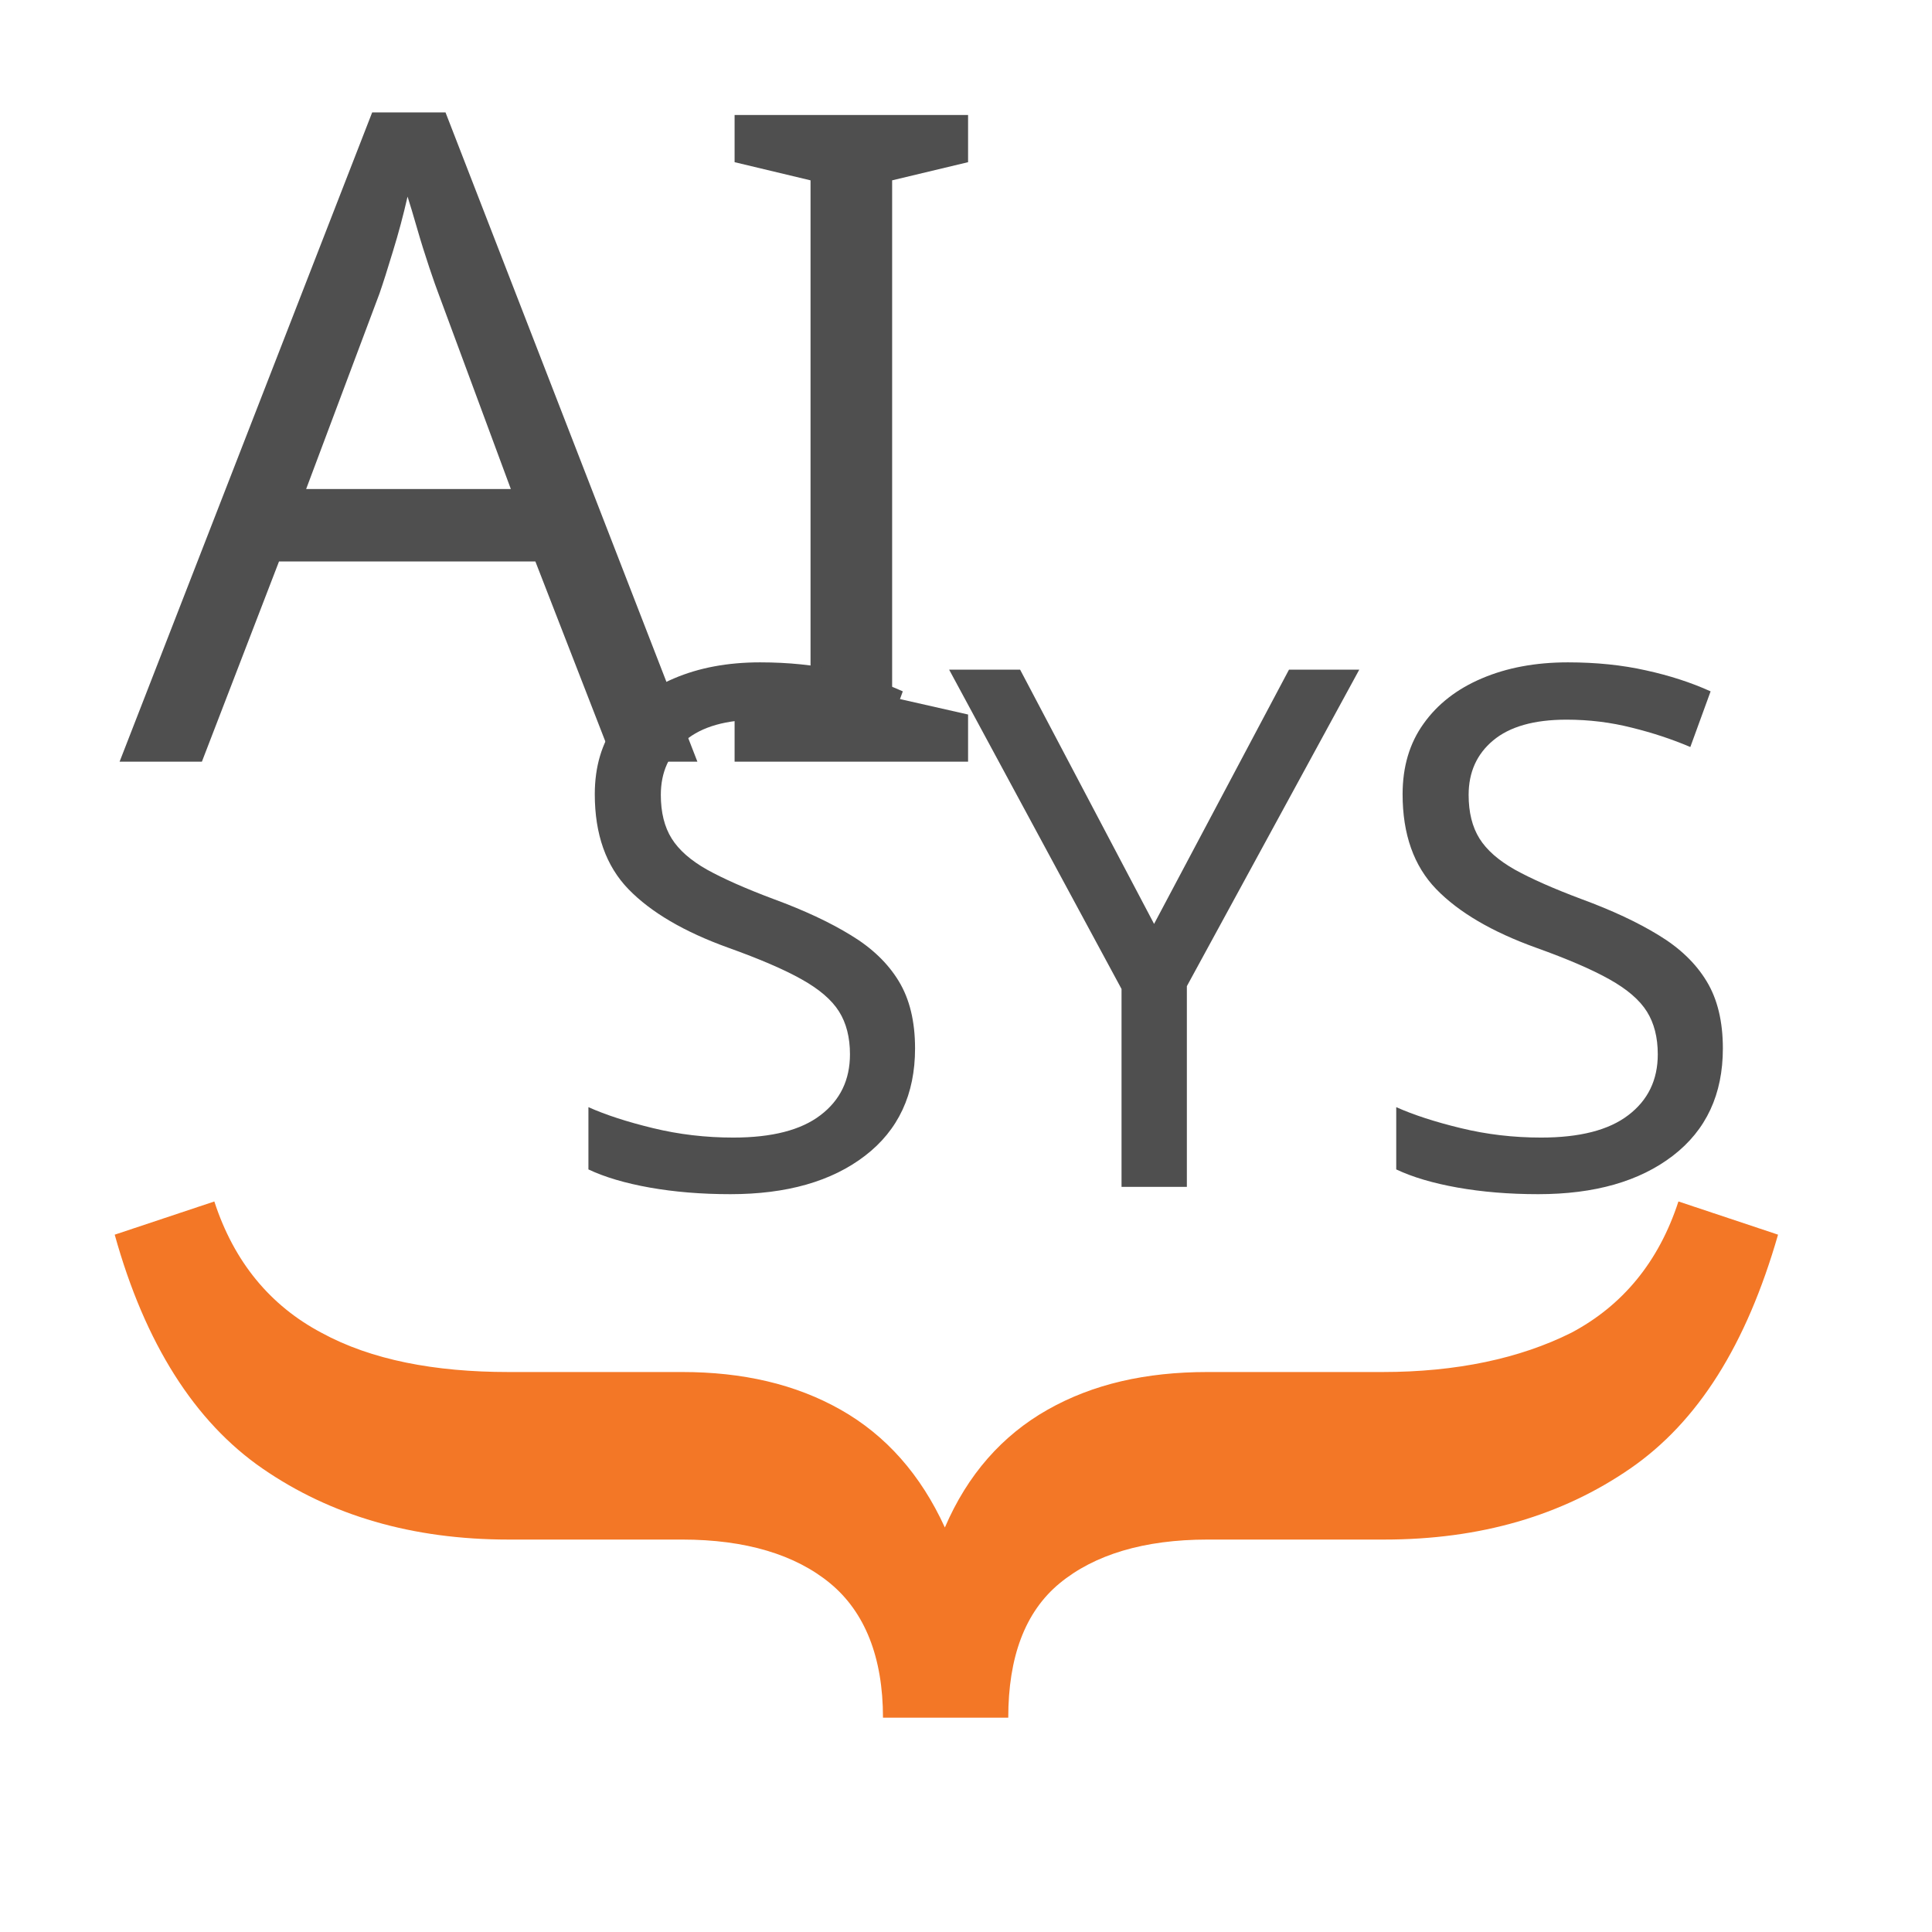
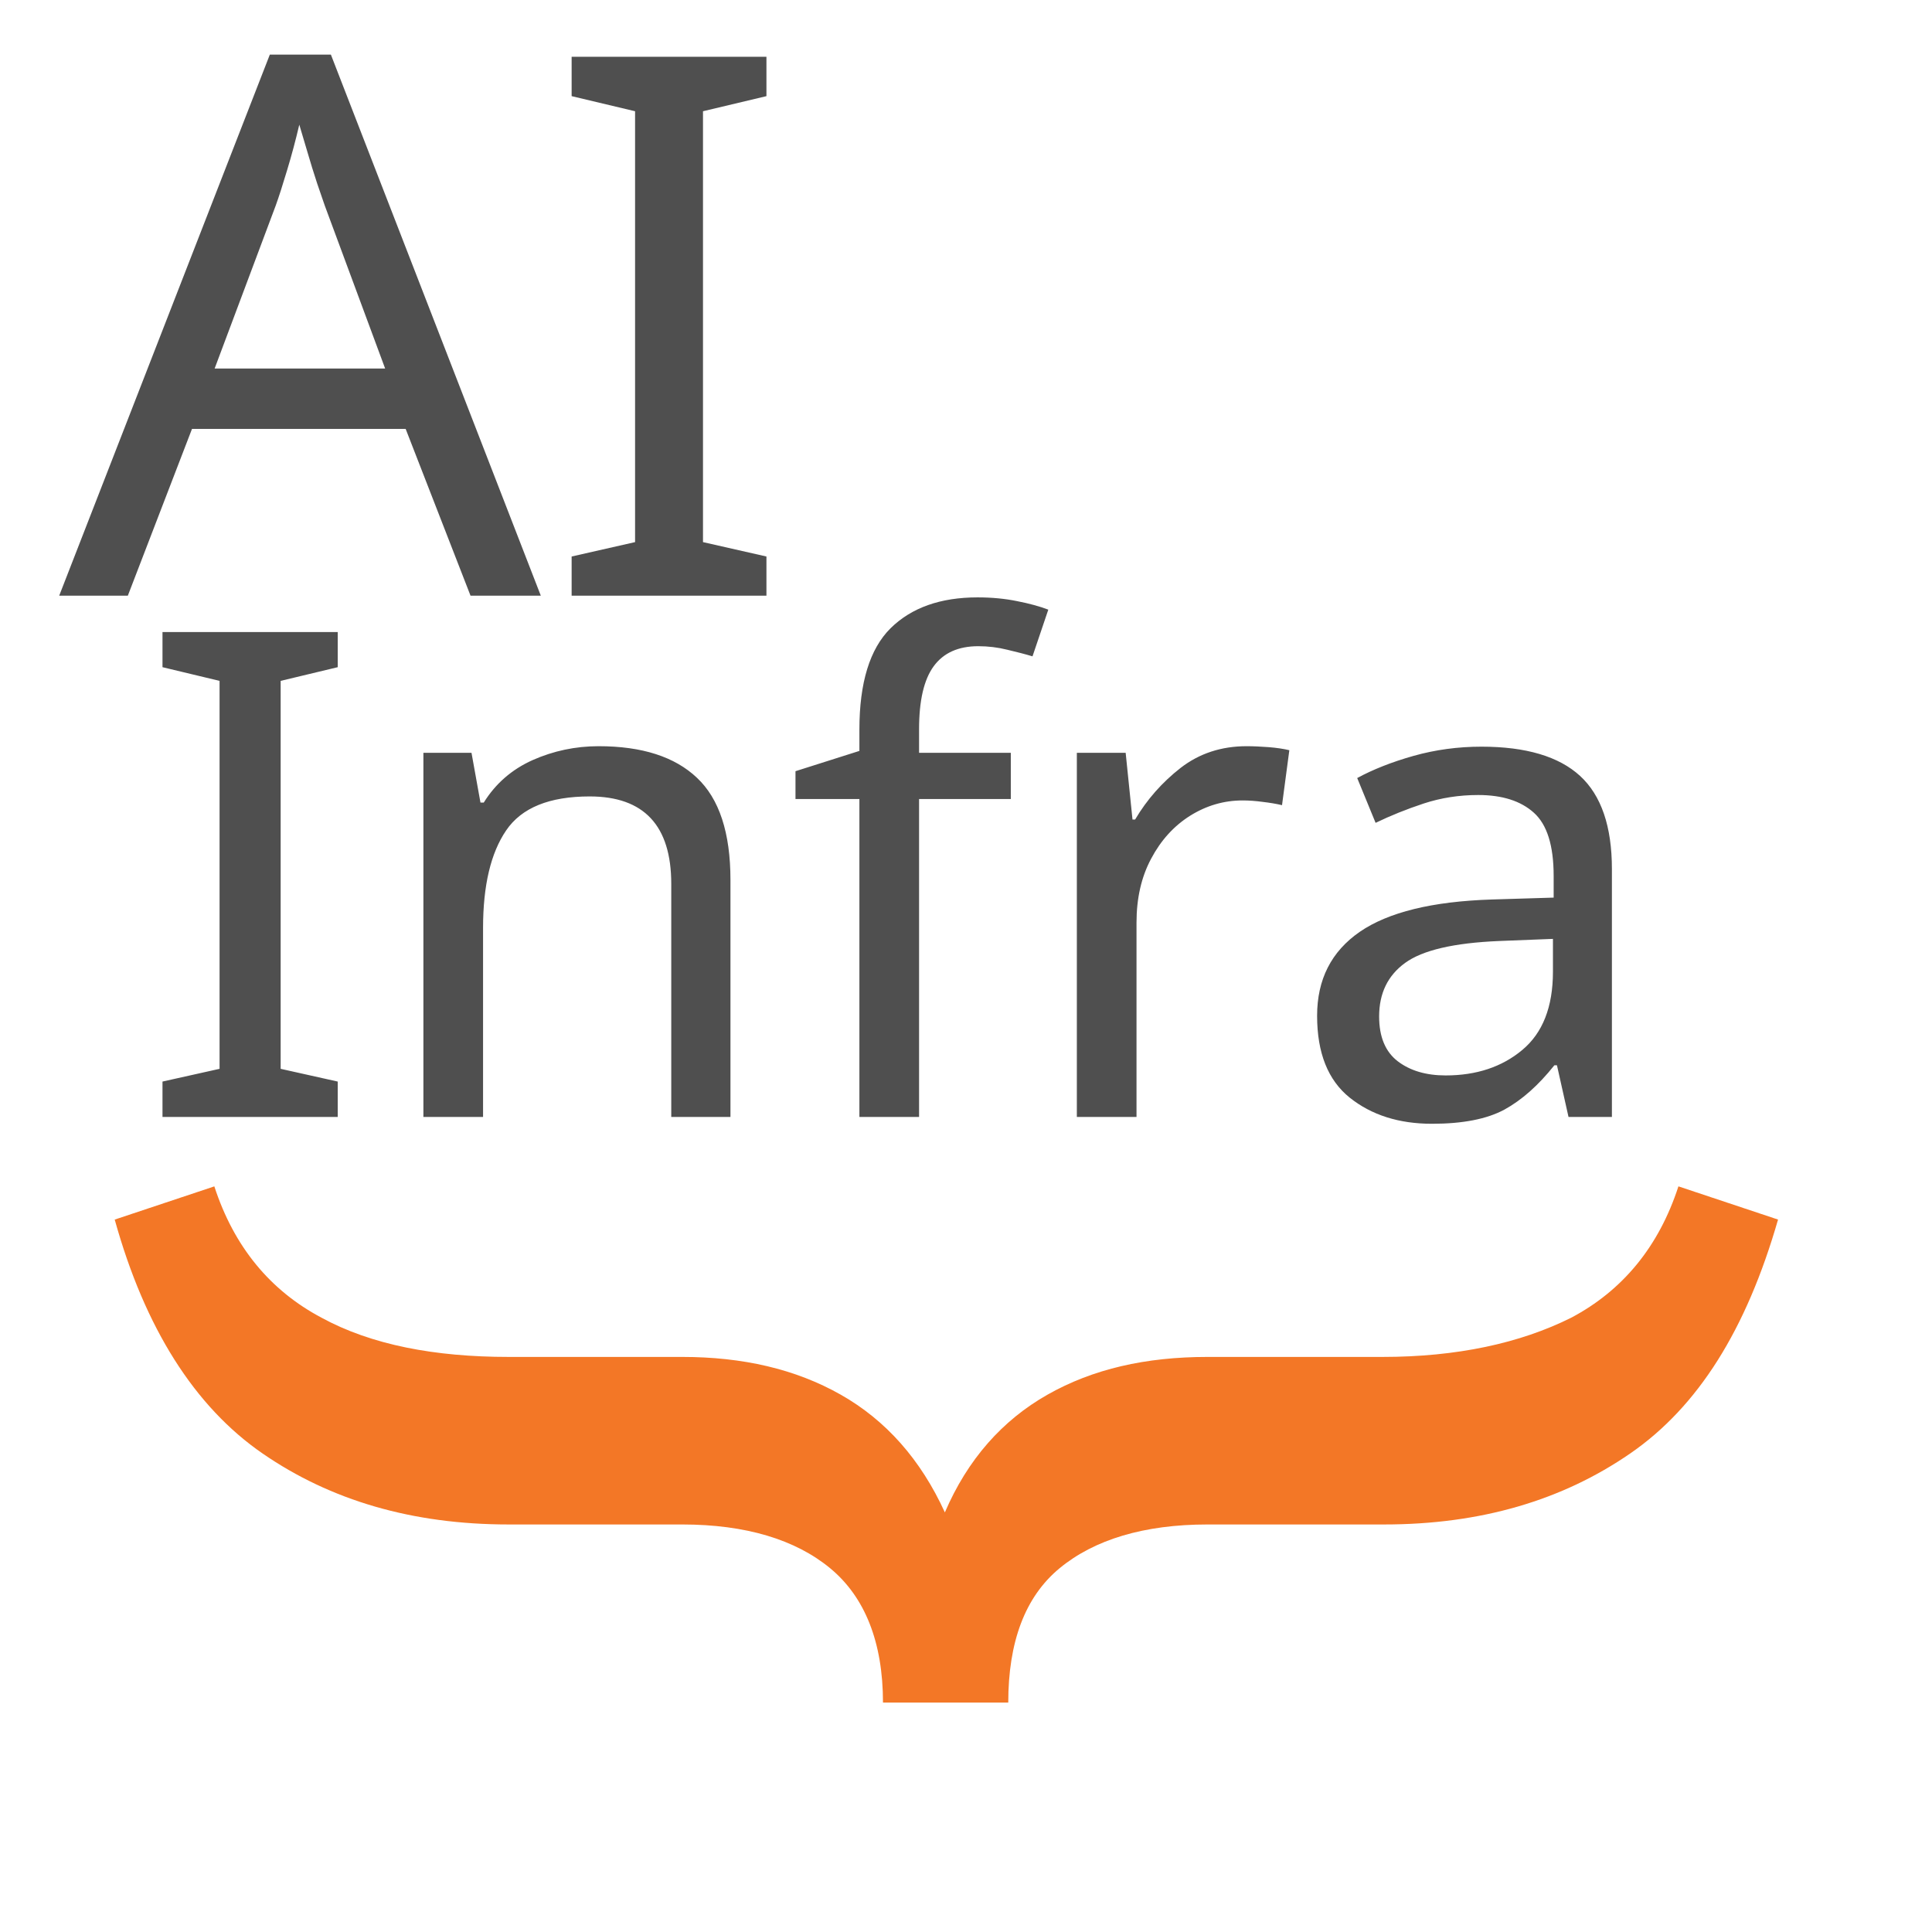
<svg xmlns="http://www.w3.org/2000/svg" version="1.1" id="图层_1" x="0px" y="0px" viewBox="0 0 128 128" style="enable-background:new 0 0 128 128;" xml:space="preserve">
  <style type="text/css">
	.st0{fill:none;}
	.st1{fill:#4F4F4F;}
- 	.st2{font-family:'GillSans-SemiBold';}
- 	.st3{font-size:60px;}
+ 	.st2{font-family:'Lexend-SemiBold';}
+ 	.st3{font-size:50px;}
	.st4{fill:#F37726;}
- 	.st5{font-family:'Futura-Medium';}
- 	.st6{font-size:48px;}
+ 	.st5{font-size:45px;}
</style>
-   <text transform="matrix(1 0 0 1 960 540)" style="font-family:'AdobeSongStd-Light-GBpc-EUC-H'; font-size:12px;">logo-square</text>
+   <text transform="matrix(1 0 0 1 960 540)" style="font-family:'ArialMT'; font-size:12px;">logo-square</text>
  <path class="st0" d="M22.9,0h98c8.3,0,15,6.7,15,15v98c0,8.3-6.7,15-15,15h-98c-8.3,0-15-6.7-15-15V15C7.9,6.7,14.6,0,22.9,0z" />
-   <text transform="matrix(1 0 0 1 7.9229 50.4635)" class="st1 st2 st3">AI</text>
-   <path class="st4" d="M7.6,81.8l6.6-2.2c1.3,4,3.7,6.9,7.1,8.7c3.3,1.8,7.5,2.6,12.4,2.6h11.5c4,0,7.5,0.8,10.5,2.5  c3,1.7,5.3,4.3,6.9,7.8c1.5-3.5,3.8-6.1,6.8-7.8c3-1.7,6.5-2.5,10.6-2.5h11.6c4.9,0,9.1-0.9,12.5-2.6c3.4-1.8,5.8-4.7,7.1-8.7  l6.6,2.2c-2.1,7.3-5.3,12.4-9.8,15.5c-4.5,3.1-9.9,4.7-16.3,4.7H80c-4.2,0-7.5,1-9.8,2.9c-2.3,1.9-3.4,4.9-3.4,8.9h-8.3  c0-4-1.2-7-3.5-8.9c-2.3-1.9-5.6-2.9-9.8-2.9H33.7c-6.4,0-11.8-1.6-16.3-4.7C12.9,94.2,9.6,89,7.6,81.8z" />
-   <text transform="matrix(1 0 0 1 36.5312 78.6328)" class="st1 st5 st6">SYS</text>
+   <text transform="matrix(1 0 0 1 3.9229 39.4635)" class="st1 st2 st3">AI</text>
+   <path class="st4" d="M7.6,80.8l6.6-2.2c1.3,4,3.7,6.9,7.1,8.7c3.3,1.8,7.5,2.6,12.4,2.6h11.5c4,0,7.5,0.8,10.5,2.5s5.3,4.3,6.9,7.8  c1.5-3.5,3.8-6.1,6.8-7.8c3-1.7,6.5-2.5,10.6-2.5h11.6c4.9,0,9.1-0.9,12.5-2.6c3.4-1.8,5.8-4.7,7.1-8.7l6.6,2.2  c-2.1,7.3-5.3,12.4-9.8,15.5s-9.9,4.7-16.3,4.7H80c-4.2,0-7.5,1-9.8,2.9s-3.4,4.9-3.4,8.9h-8.3c0-4-1.2-7-3.5-8.9s-5.6-2.9-9.8-2.9  H33.7c-6.4,0-11.8-1.6-16.3-4.7C12.9,93.2,9.6,88,7.6,80.8z" />
+   <text transform="matrix(1 0 0 1 8.9687 74)" class="st1 st2 st5">Infra</text>
</svg>
